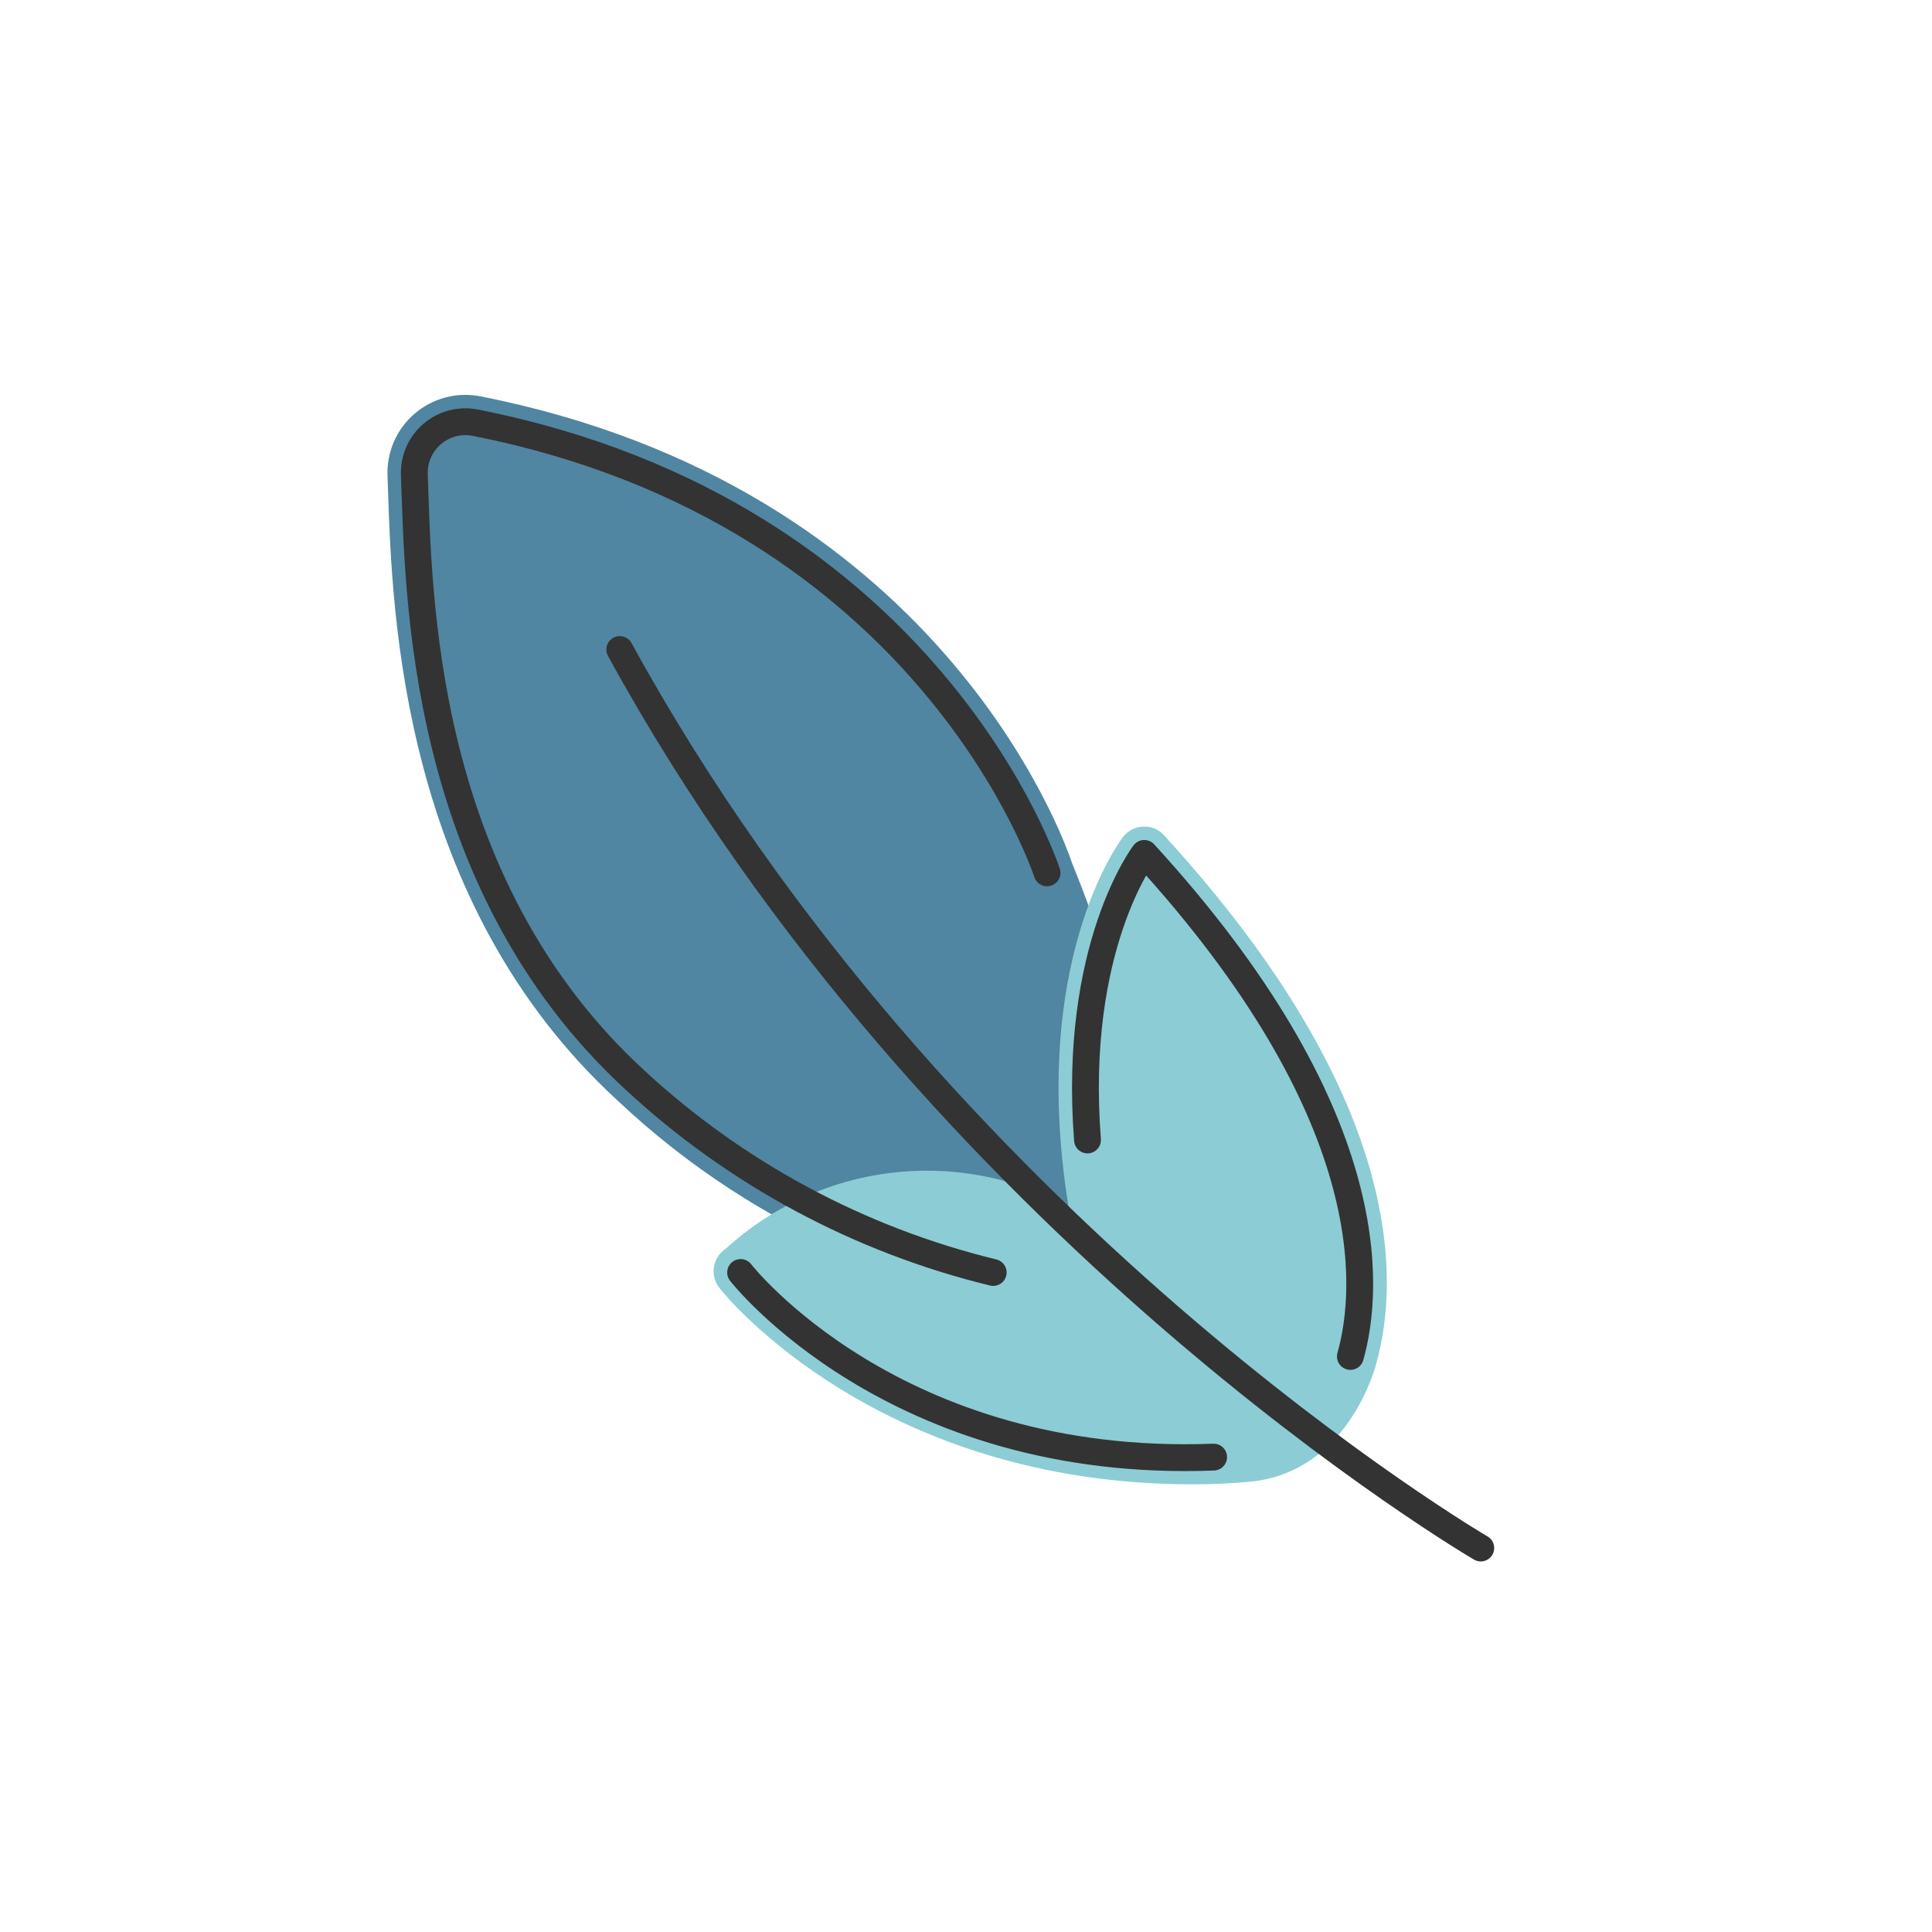
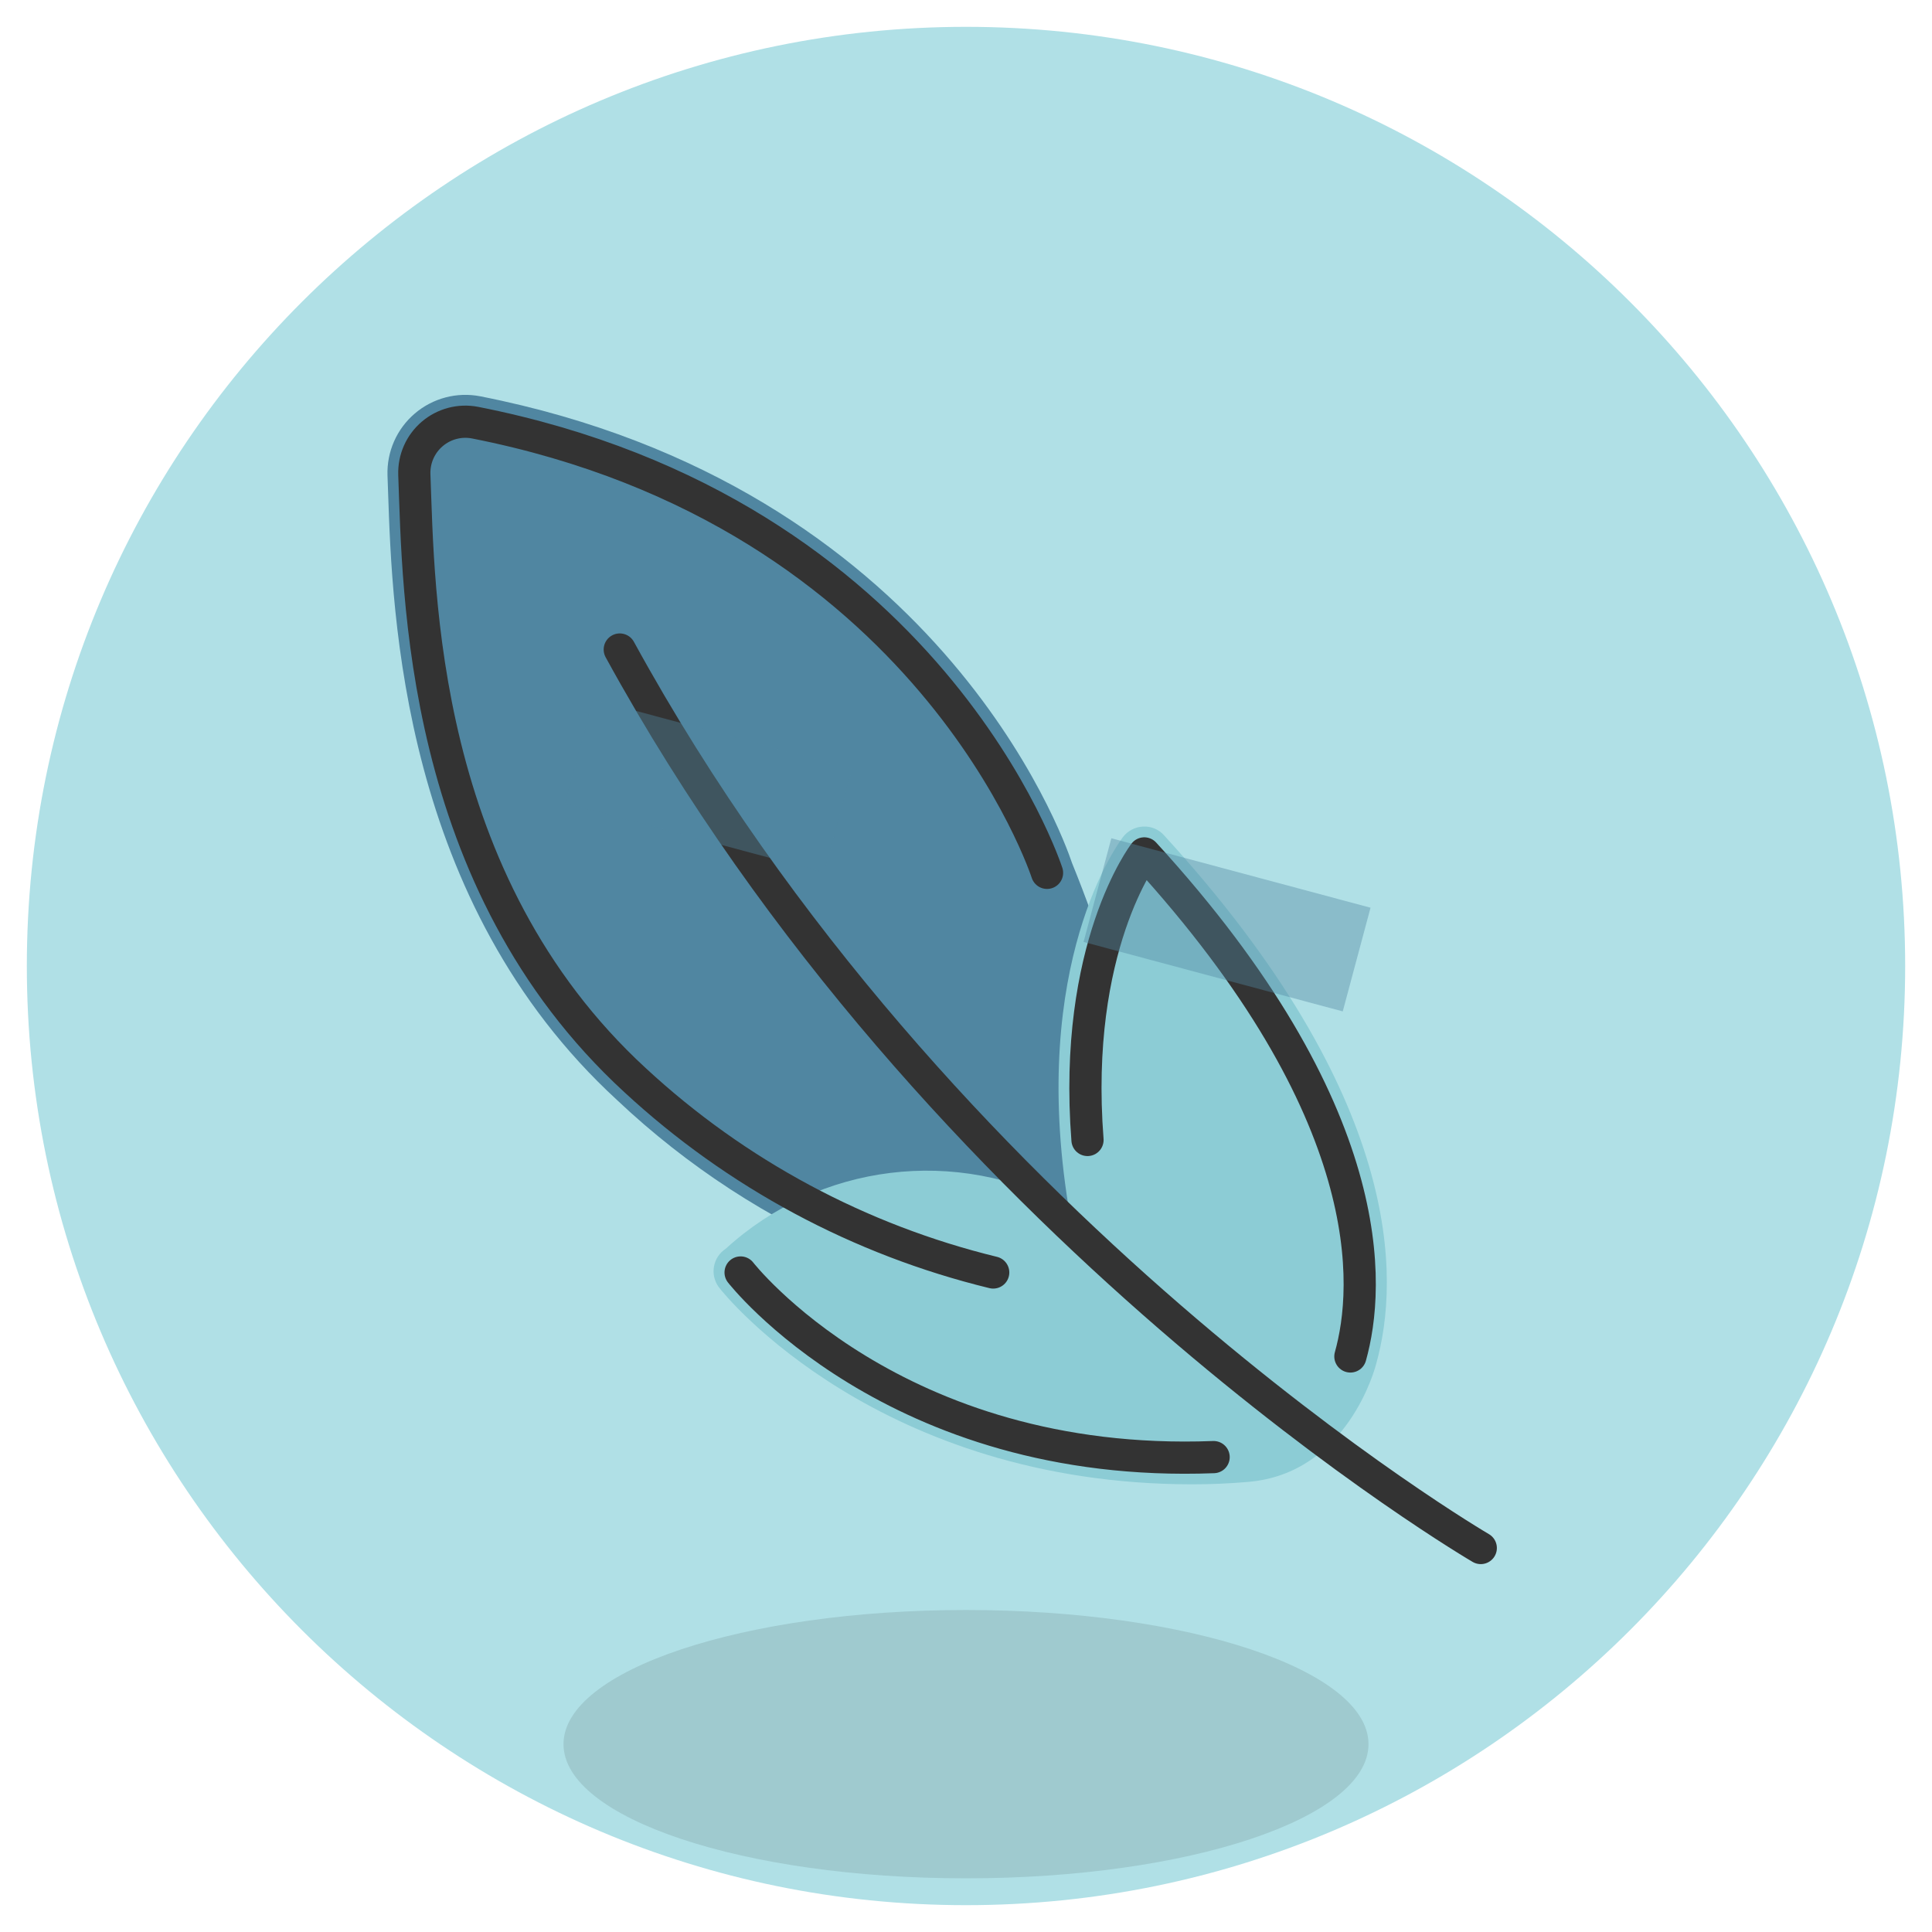
<svg xmlns="http://www.w3.org/2000/svg" width="1em" height="1em" viewBox="0 0 72 72">
+   <circle cx="36" cy="36" r="35" fill="#b0e0e6" />
  <path fill="#5086a1" d="M42.334 49.147a29.945 29.945 0 0 1-19.338-8.151c-8.014-7.365-8.378-18.076-8.533-22.649l-.022-.627a2.904 2.904 0 0 1 3.457-2.951c17.005 3.355 21.695 16.324 22.056 17.4a49.543 49.543 0 0 1 3.574 15.922a1 1 0 0 1-.967 1.052c-.029.001-.106.004-.227.004" />
  <path fill="#8cccd5" d="M44.436 55.316c-11.646 0-17.376-6.974-17.653-7.354a1 1 0 0 1 .262-1.424a11.103 11.103 0 0 1 12.774-1.574c-1.465-9.078 1.877-13.568 2.031-13.77a.998.998 0 0 1 .75-.39a.97.97 0 0 1 .78.325c8.944 9.771 8.793 16.532 7.908 19.691c-.034.14-1.062 4.092-4.772 4.406c-.711.062-1.405.09-2.08.09" />
-   <g fill="none" stroke="#333" stroke-linecap="round" stroke-linejoin="round" stroke-width="1">
+   <g fill="none" stroke="#333" stroke-linecap="round" stroke-linejoin="round" stroke-width="1.2">
    <path d="M55.184 57.69S34.96 45.877 23.097 24.206m22.131 30.096c-11.93.46-17.628-6.88-17.628-6.88" />
    <path d="M40.528 42.483c-.56-7.195 2.116-10.679 2.116-10.679c8.834 9.654 8.406 16.162 7.681 18.747m-13.311-3.129a30.15 30.15 0 0 1-13.341-7.162c-8.072-7.419-8.067-18.241-8.232-22.577a1.903 1.903 0 0 1 2.264-1.932C34.694 19.103 39.02 32.528 39.02 32.528" />
  </g>
+   <ellipse cx="36" cy="65" rx="15" ry="5" fill="rgba(0,0,0,0.1)" />
+   <g transform="rotate(15 36 36)">
+     <rect x="20" y="30" width="10" height="4" fill="#5086a1" opacity="0.4" />
+     <rect x="40" y="30" width="10" height="4" fill="#5086a1" opacity="0.4" />
+   </g>
</svg>
